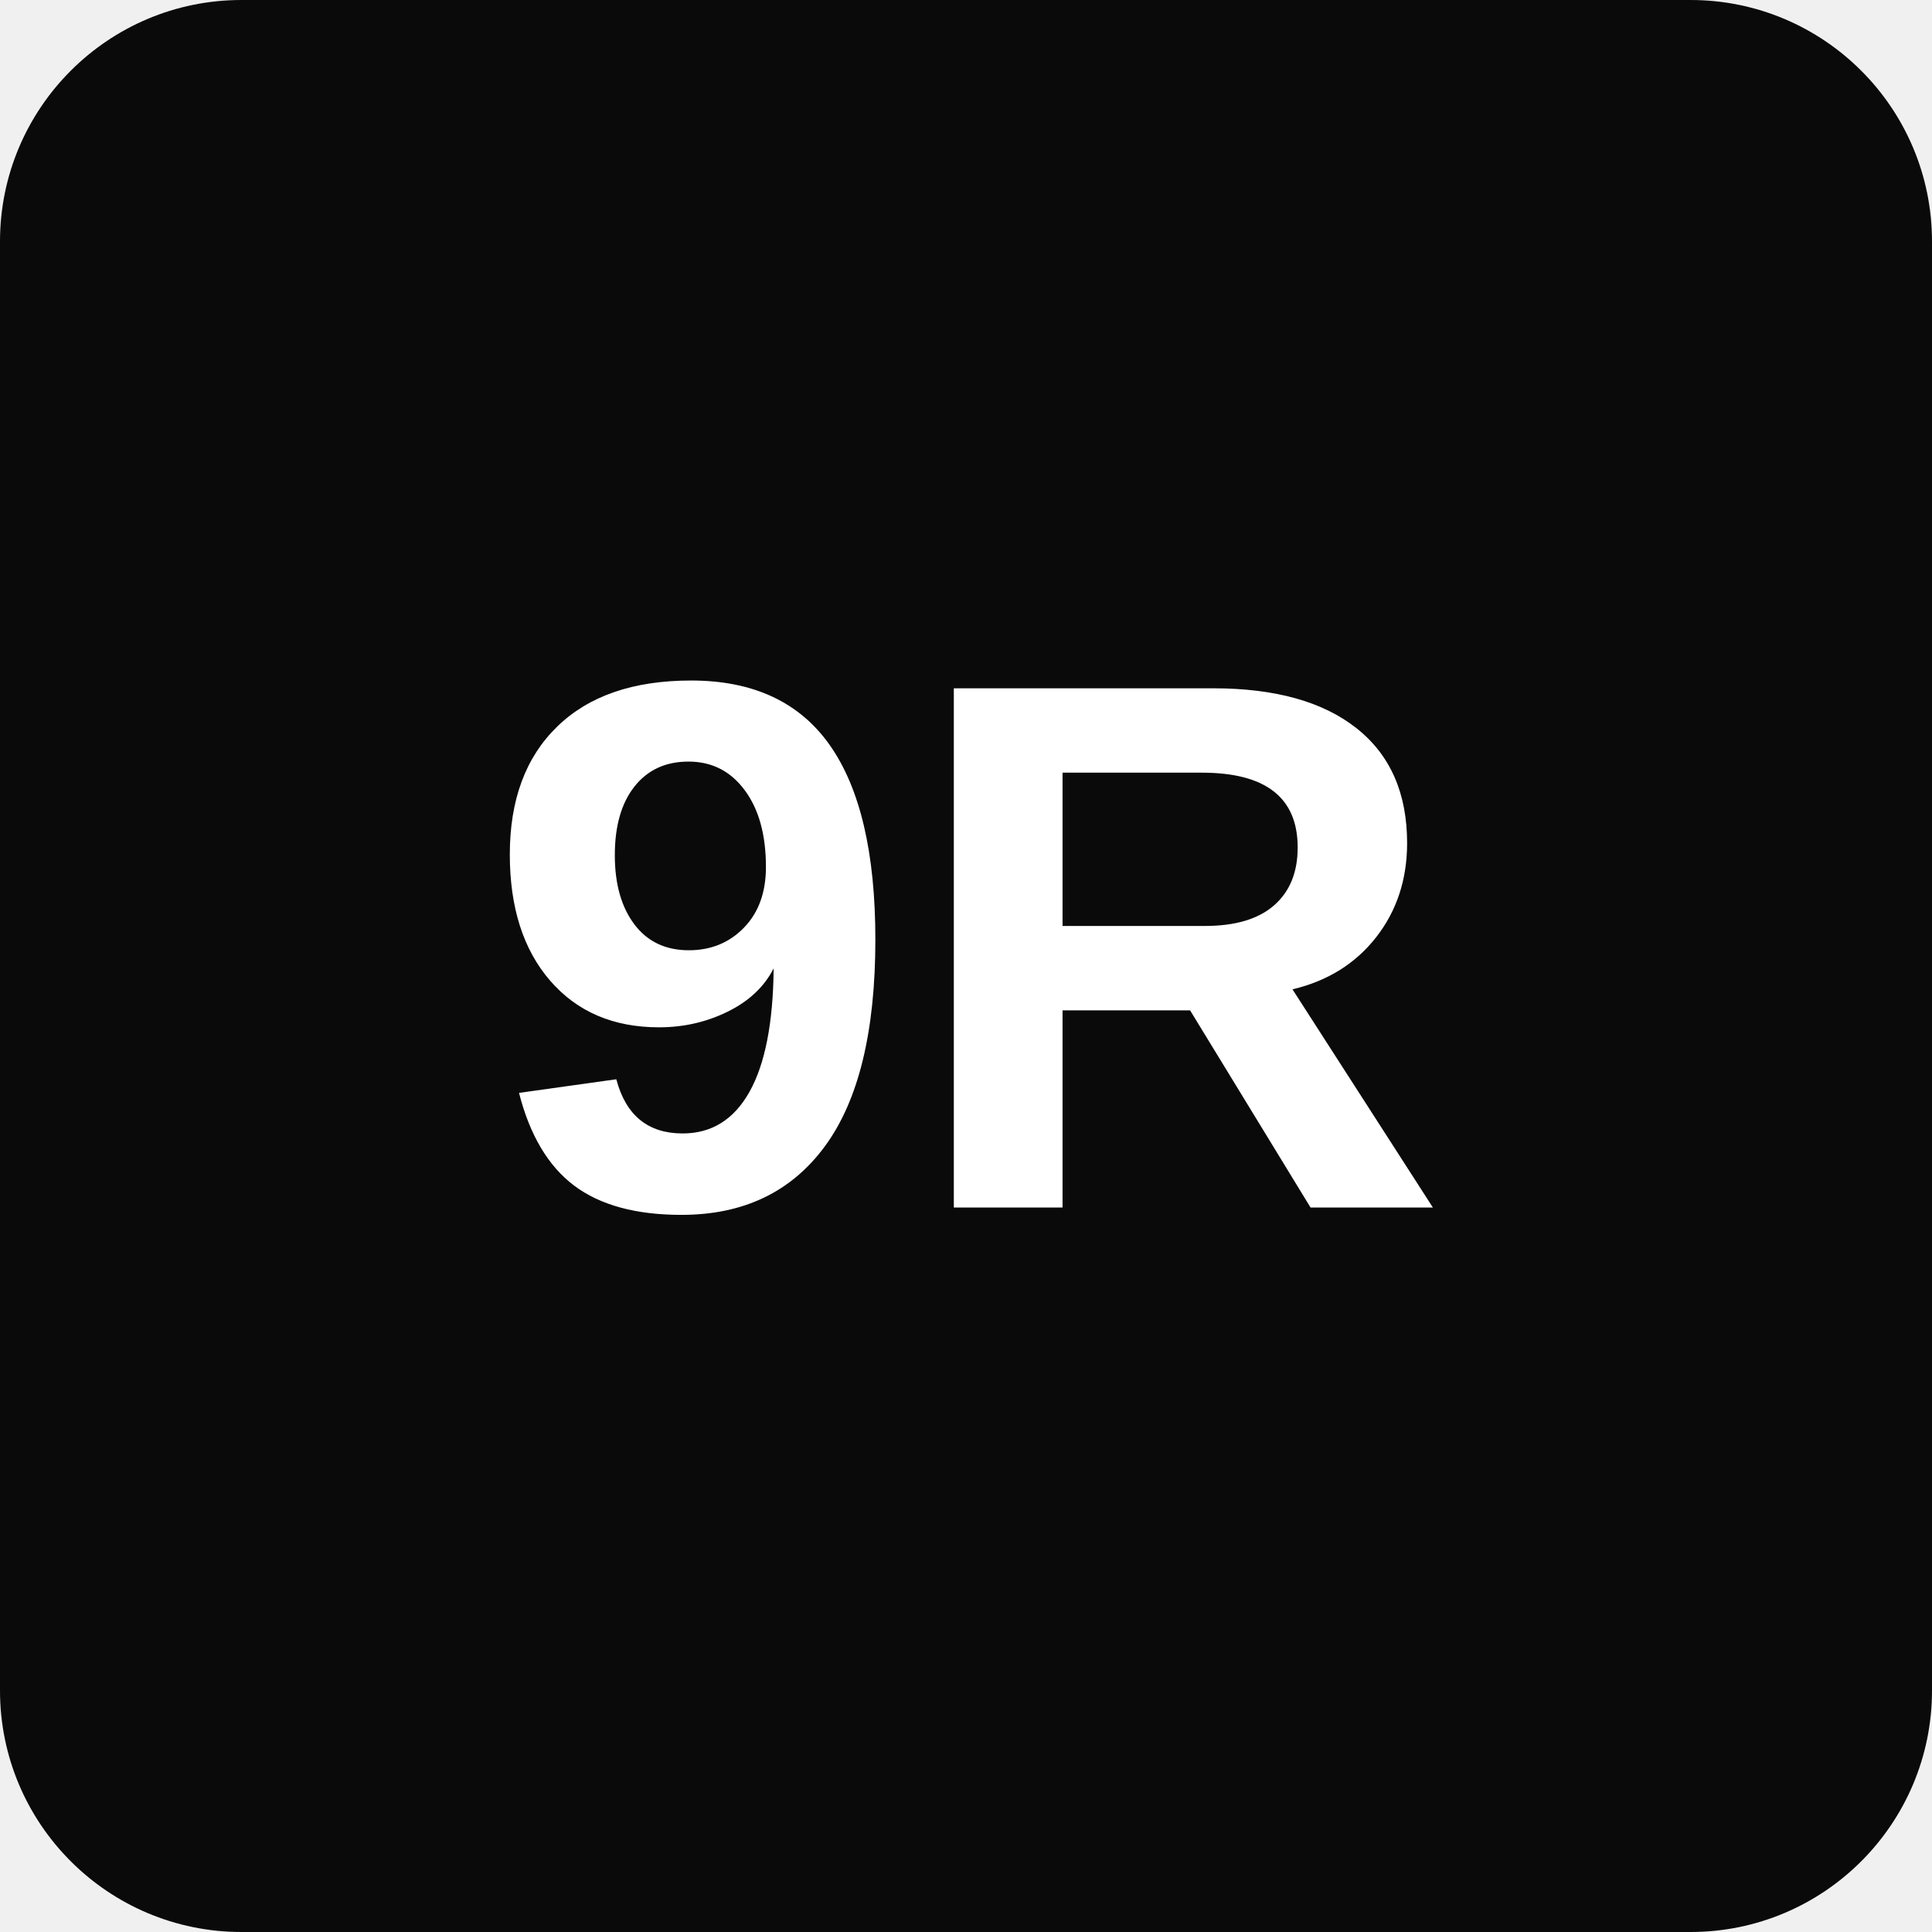
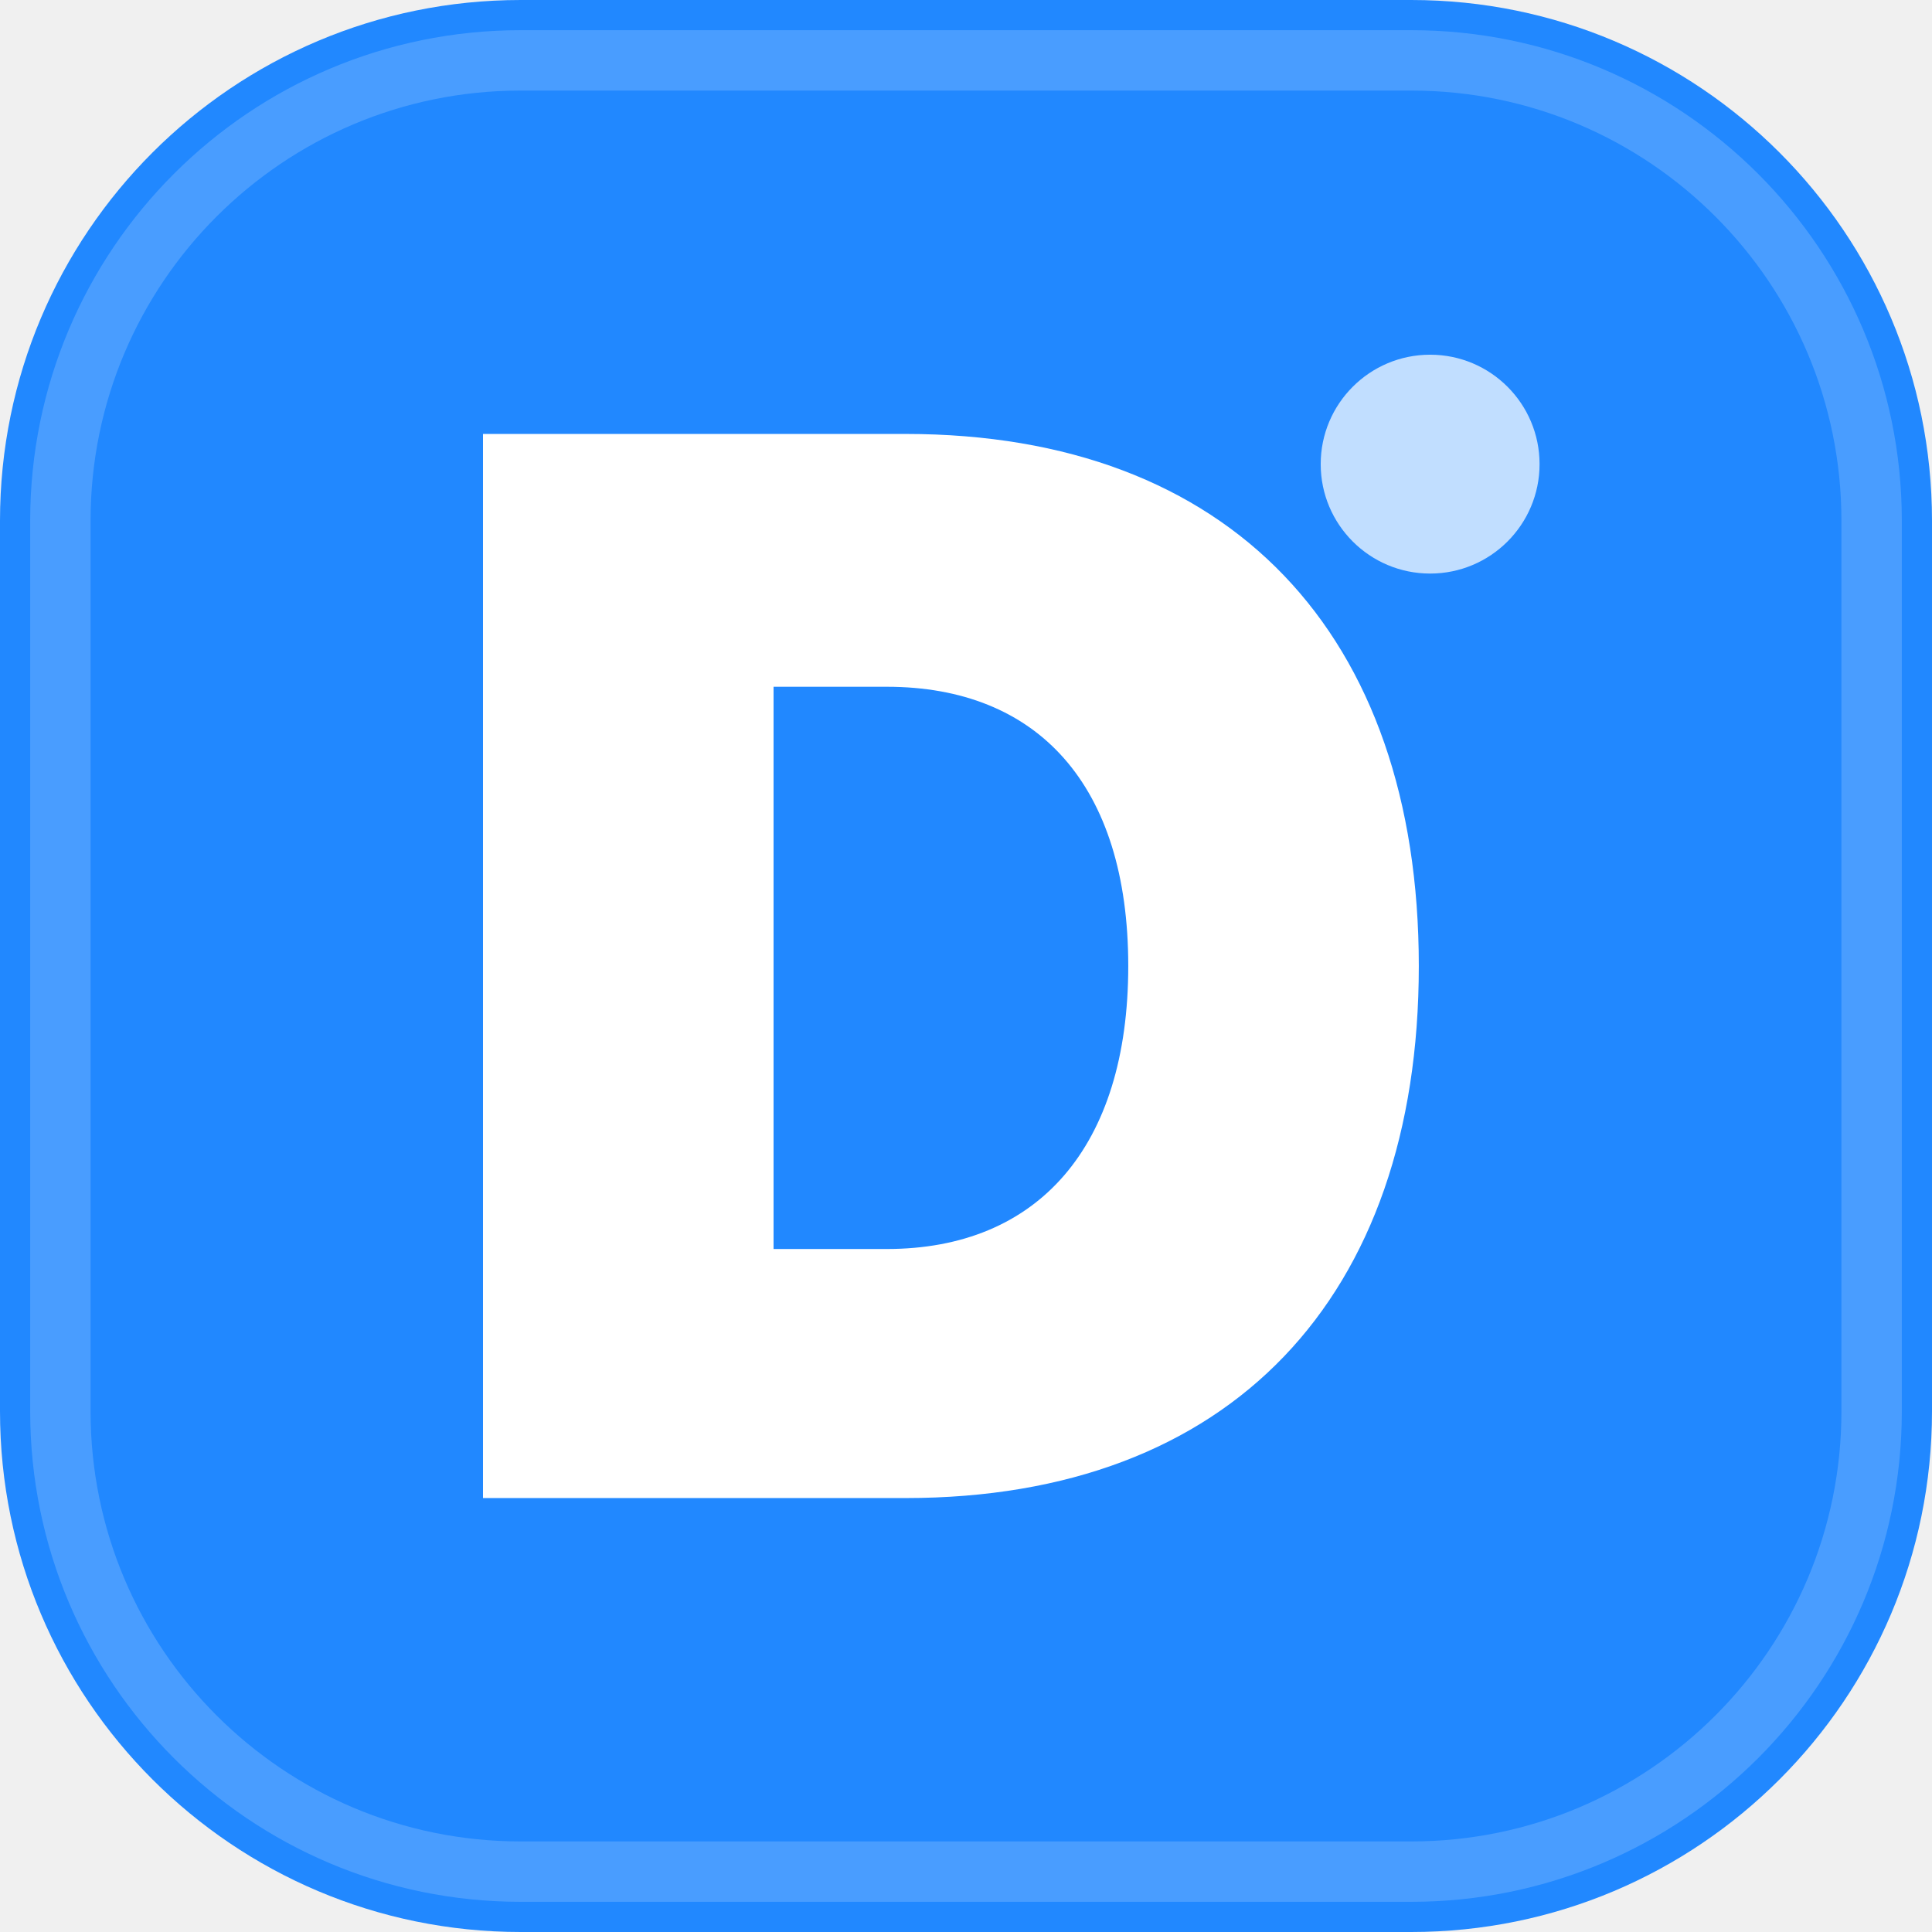
<svg xmlns="http://www.w3.org/2000/svg" width="512" height="512" viewBox="0 0 512 512">
-   <rect width="512" height="512" rx="64" fill="#0a0a0a" />
-   <text x="256" y="320" font-family="Arial, sans-serif" font-size="200" font-weight="bold" fill="#ffffff" text-anchor="middle">9R</text>
+   <rect width="512" height="512" rx="138" fill="#2188FF" />
+   <rect x="16" y="16" width="480" height="480" rx="122" fill="none" stroke="#fff" stroke-opacity=".18" stroke-width="16" />
+   <path d="M128 115h112c86 0 136 53 136 141s-50 141-136 141H128V115Zm77 67v149h30c40 0 64-27 64-75s-24-74-64-74h-30Z" fill="#fff" />
+   <circle cx="379" cy="123" r="29" fill="#fff" fill-opacity=".72" />
</svg>
